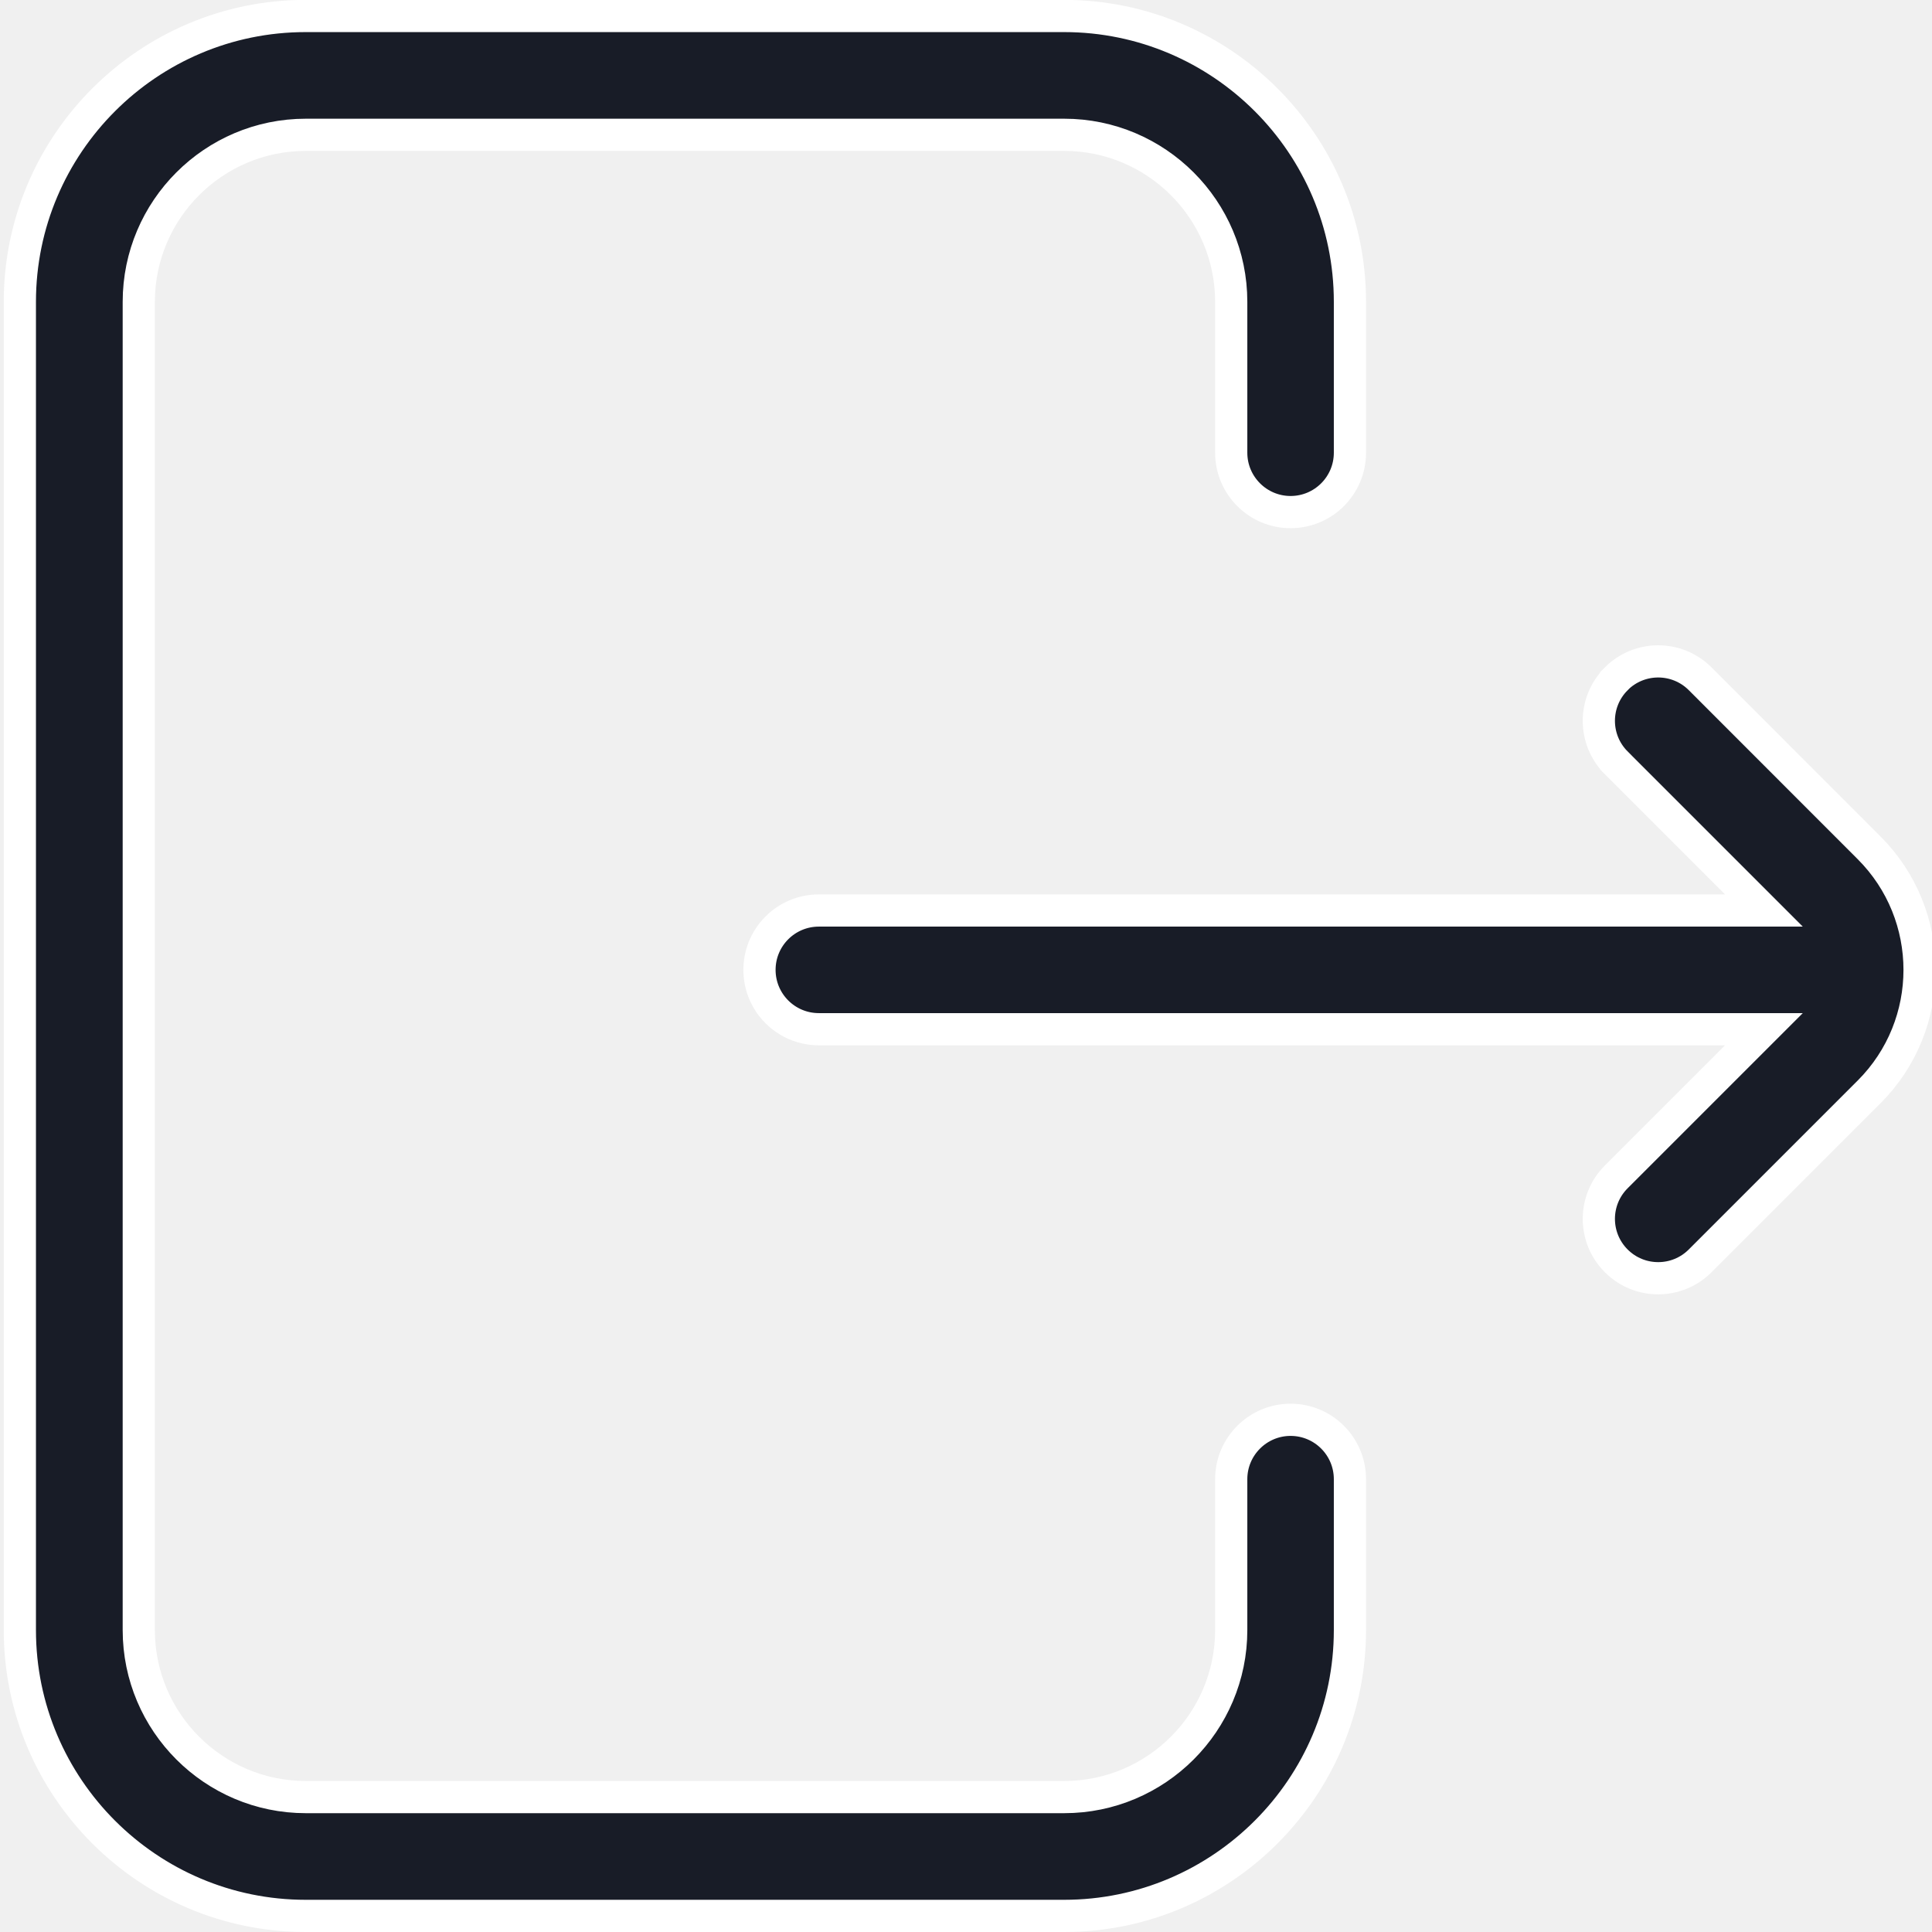
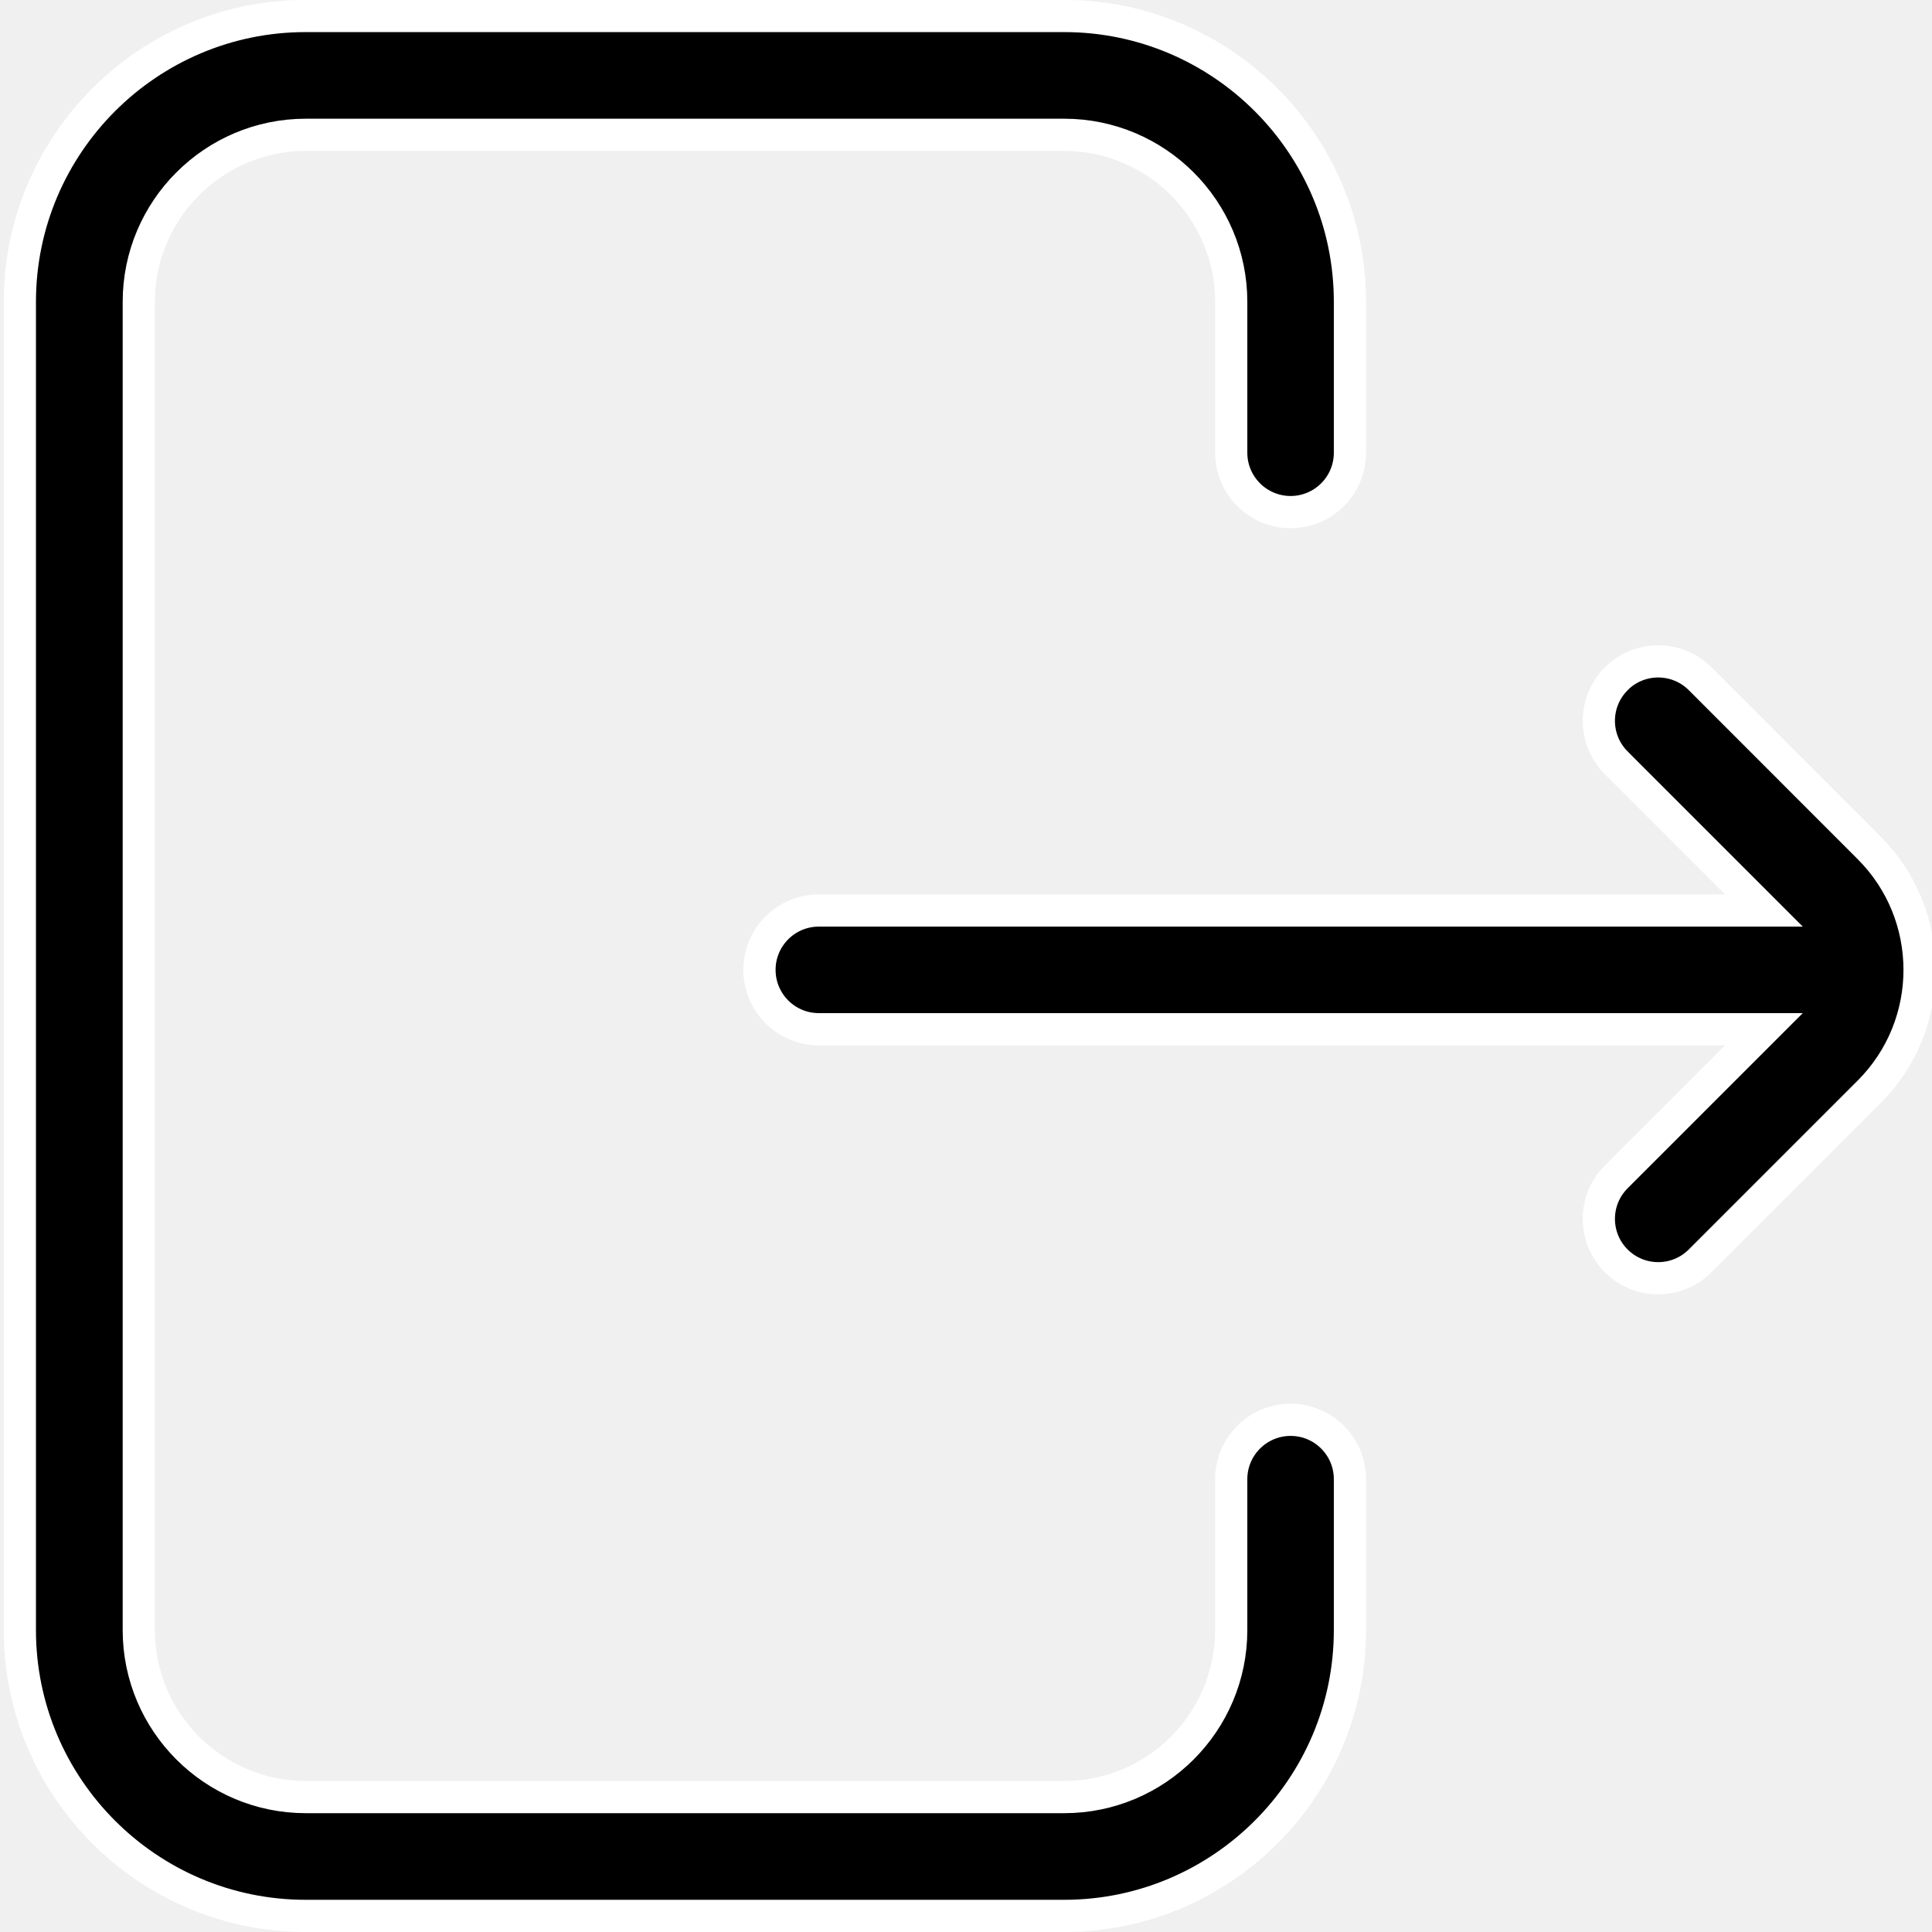
- <svg xmlns="http://www.w3.org/2000/svg" fill="none" viewBox="0 0 18 18">
-   <path d="m15.058 6.324v-5e-5c0.216-0.216 0.566-0.216 0.782 3e-5l1.574 1.575c0.627 0.627 0.627 1.647 0 2.274l-1.574 1.574c-0.108 0.108-0.249 0.162-0.391 0.162s-0.283-0.054-0.391-0.162c-0.216-0.216-0.216-0.566 0-0.782l1.12-1.12 0.256-0.256h-8.805c-0.306 0-0.553-0.248-0.553-0.553 0-0.306 0.248-0.553 0.553-0.553h8.805l-0.256-0.256-1.12-1.12v-4e-5c-0.216-0.216-0.216-0.566 0-0.782zm-2.481 7.457v1.406c0 1.468-1.194 2.663-2.663 2.663h-7.066c-1.468 0-2.663-1.194-2.663-2.663v-12.375c0-1.468 1.194-2.663 2.663-2.663h7.066c1.468 0 2.663 1.194 2.663 2.663v1.406c0 0.306-0.248 0.553-0.553 0.553-0.305 0-0.553-0.248-0.553-0.553v-1.406c0-0.858-0.698-1.556-1.556-1.556h-7.066c-0.858 0-1.556 0.698-1.556 1.556v12.375c0 0.858 0.698 1.556 1.556 1.556h7.066c0.858 0 1.556-0.698 1.556-1.556v-1.406c0-0.305 0.248-0.553 0.553-0.553 0.306 0 0.553 0.248 0.553 0.553z" fill="#181C27" stroke="#fff" stroke-width=".3" />
+ <svg xmlns="http://www.w3.org/2000/svg" viewBox="0 0 18 18">
+   <path d="m15.058 6.324v-5e-5c0.216-0.216 0.566-0.216 0.782 3e-5l1.574 1.575c0.627 0.627 0.627 1.647 0 2.274l-1.574 1.574c-0.108 0.108-0.249 0.162-0.391 0.162s-0.283-0.054-0.391-0.162c-0.216-0.216-0.216-0.566 0-0.782l1.12-1.12 0.256-0.256h-8.805c-0.306 0-0.553-0.248-0.553-0.553 0-0.306 0.248-0.553 0.553-0.553h8.805l-0.256-0.256-1.12-1.12v-4e-5c-0.216-0.216-0.216-0.566 0-0.782zm-2.481 7.457v1.406c0 1.468-1.194 2.663-2.663 2.663h-7.066c-1.468 0-2.663-1.194-2.663-2.663v-12.375c0-1.468 1.194-2.663 2.663-2.663h7.066c1.468 0 2.663 1.194 2.663 2.663v1.406c0 0.306-0.248 0.553-0.553 0.553-0.305 0-0.553-0.248-0.553-0.553v-1.406c0-0.858-0.698-1.556-1.556-1.556h-7.066c-0.858 0-1.556 0.698-1.556 1.556v12.375c0 0.858 0.698 1.556 1.556 1.556h7.066c0.858 0 1.556-0.698 1.556-1.556v-1.406c0-0.305 0.248-0.553 0.553-0.553 0.306 0 0.553 0.248 0.553 0.553z" stroke="#fff" stroke-width=".3" />
</svg>
